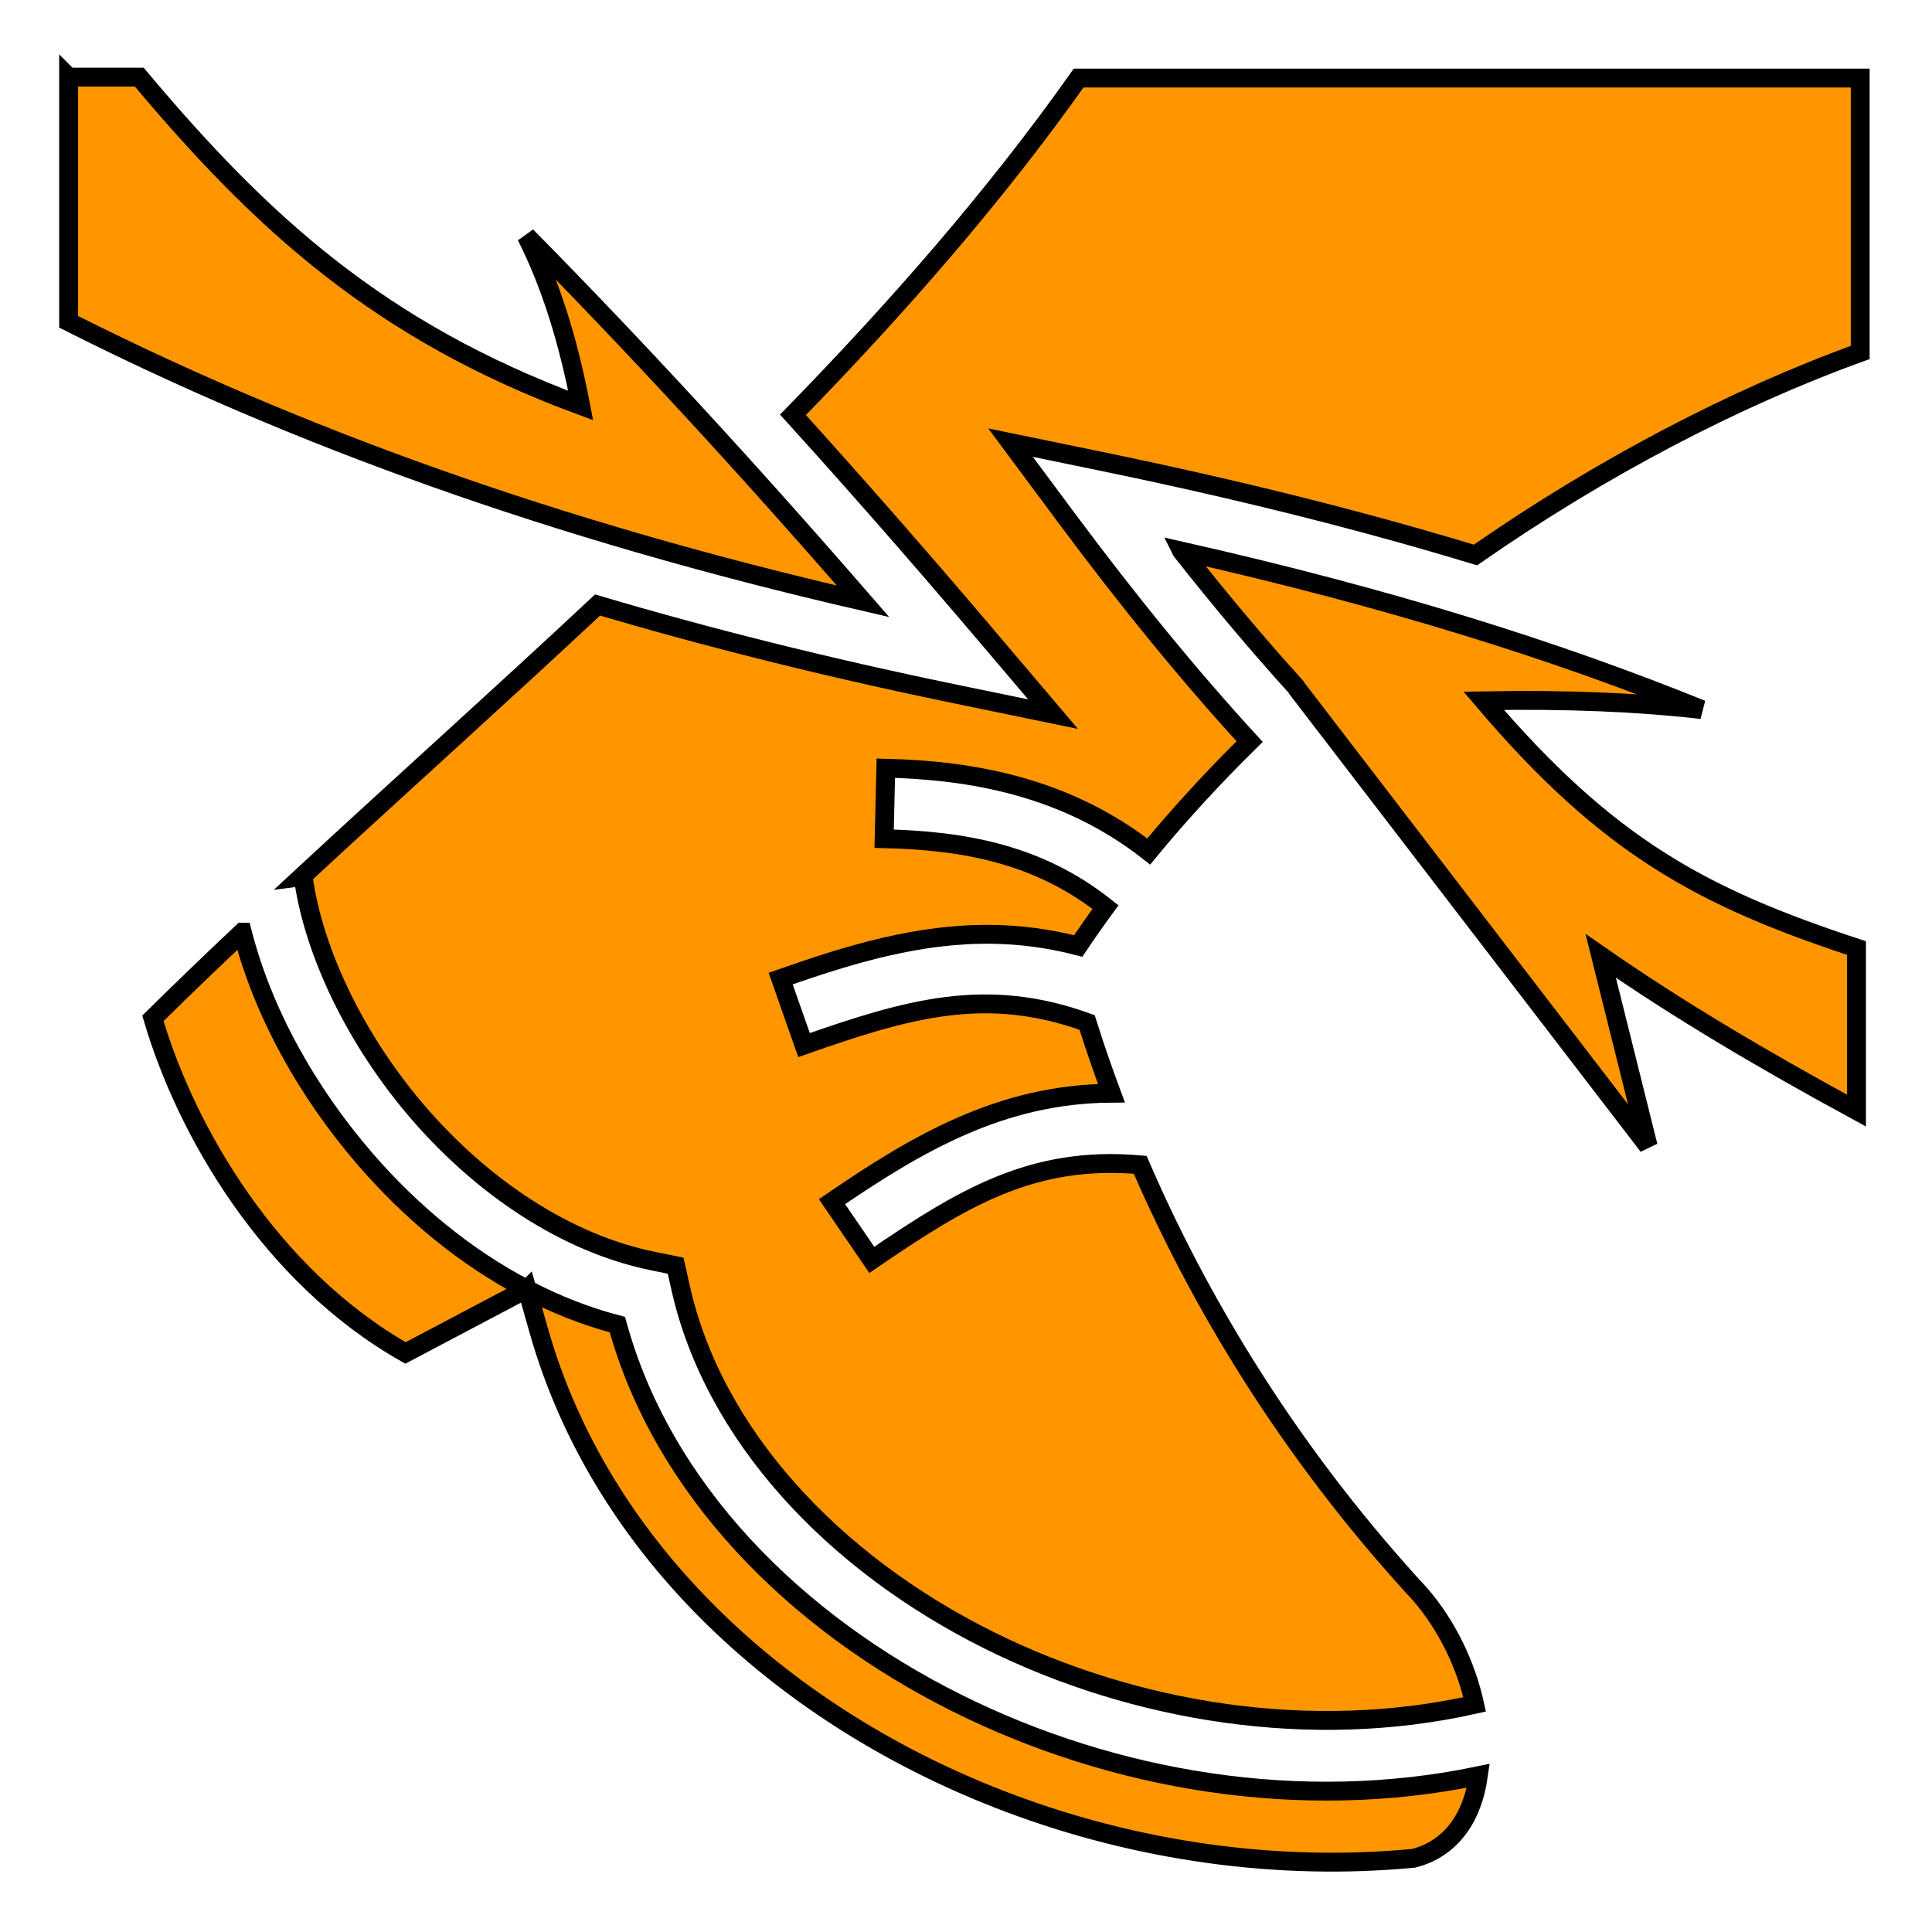
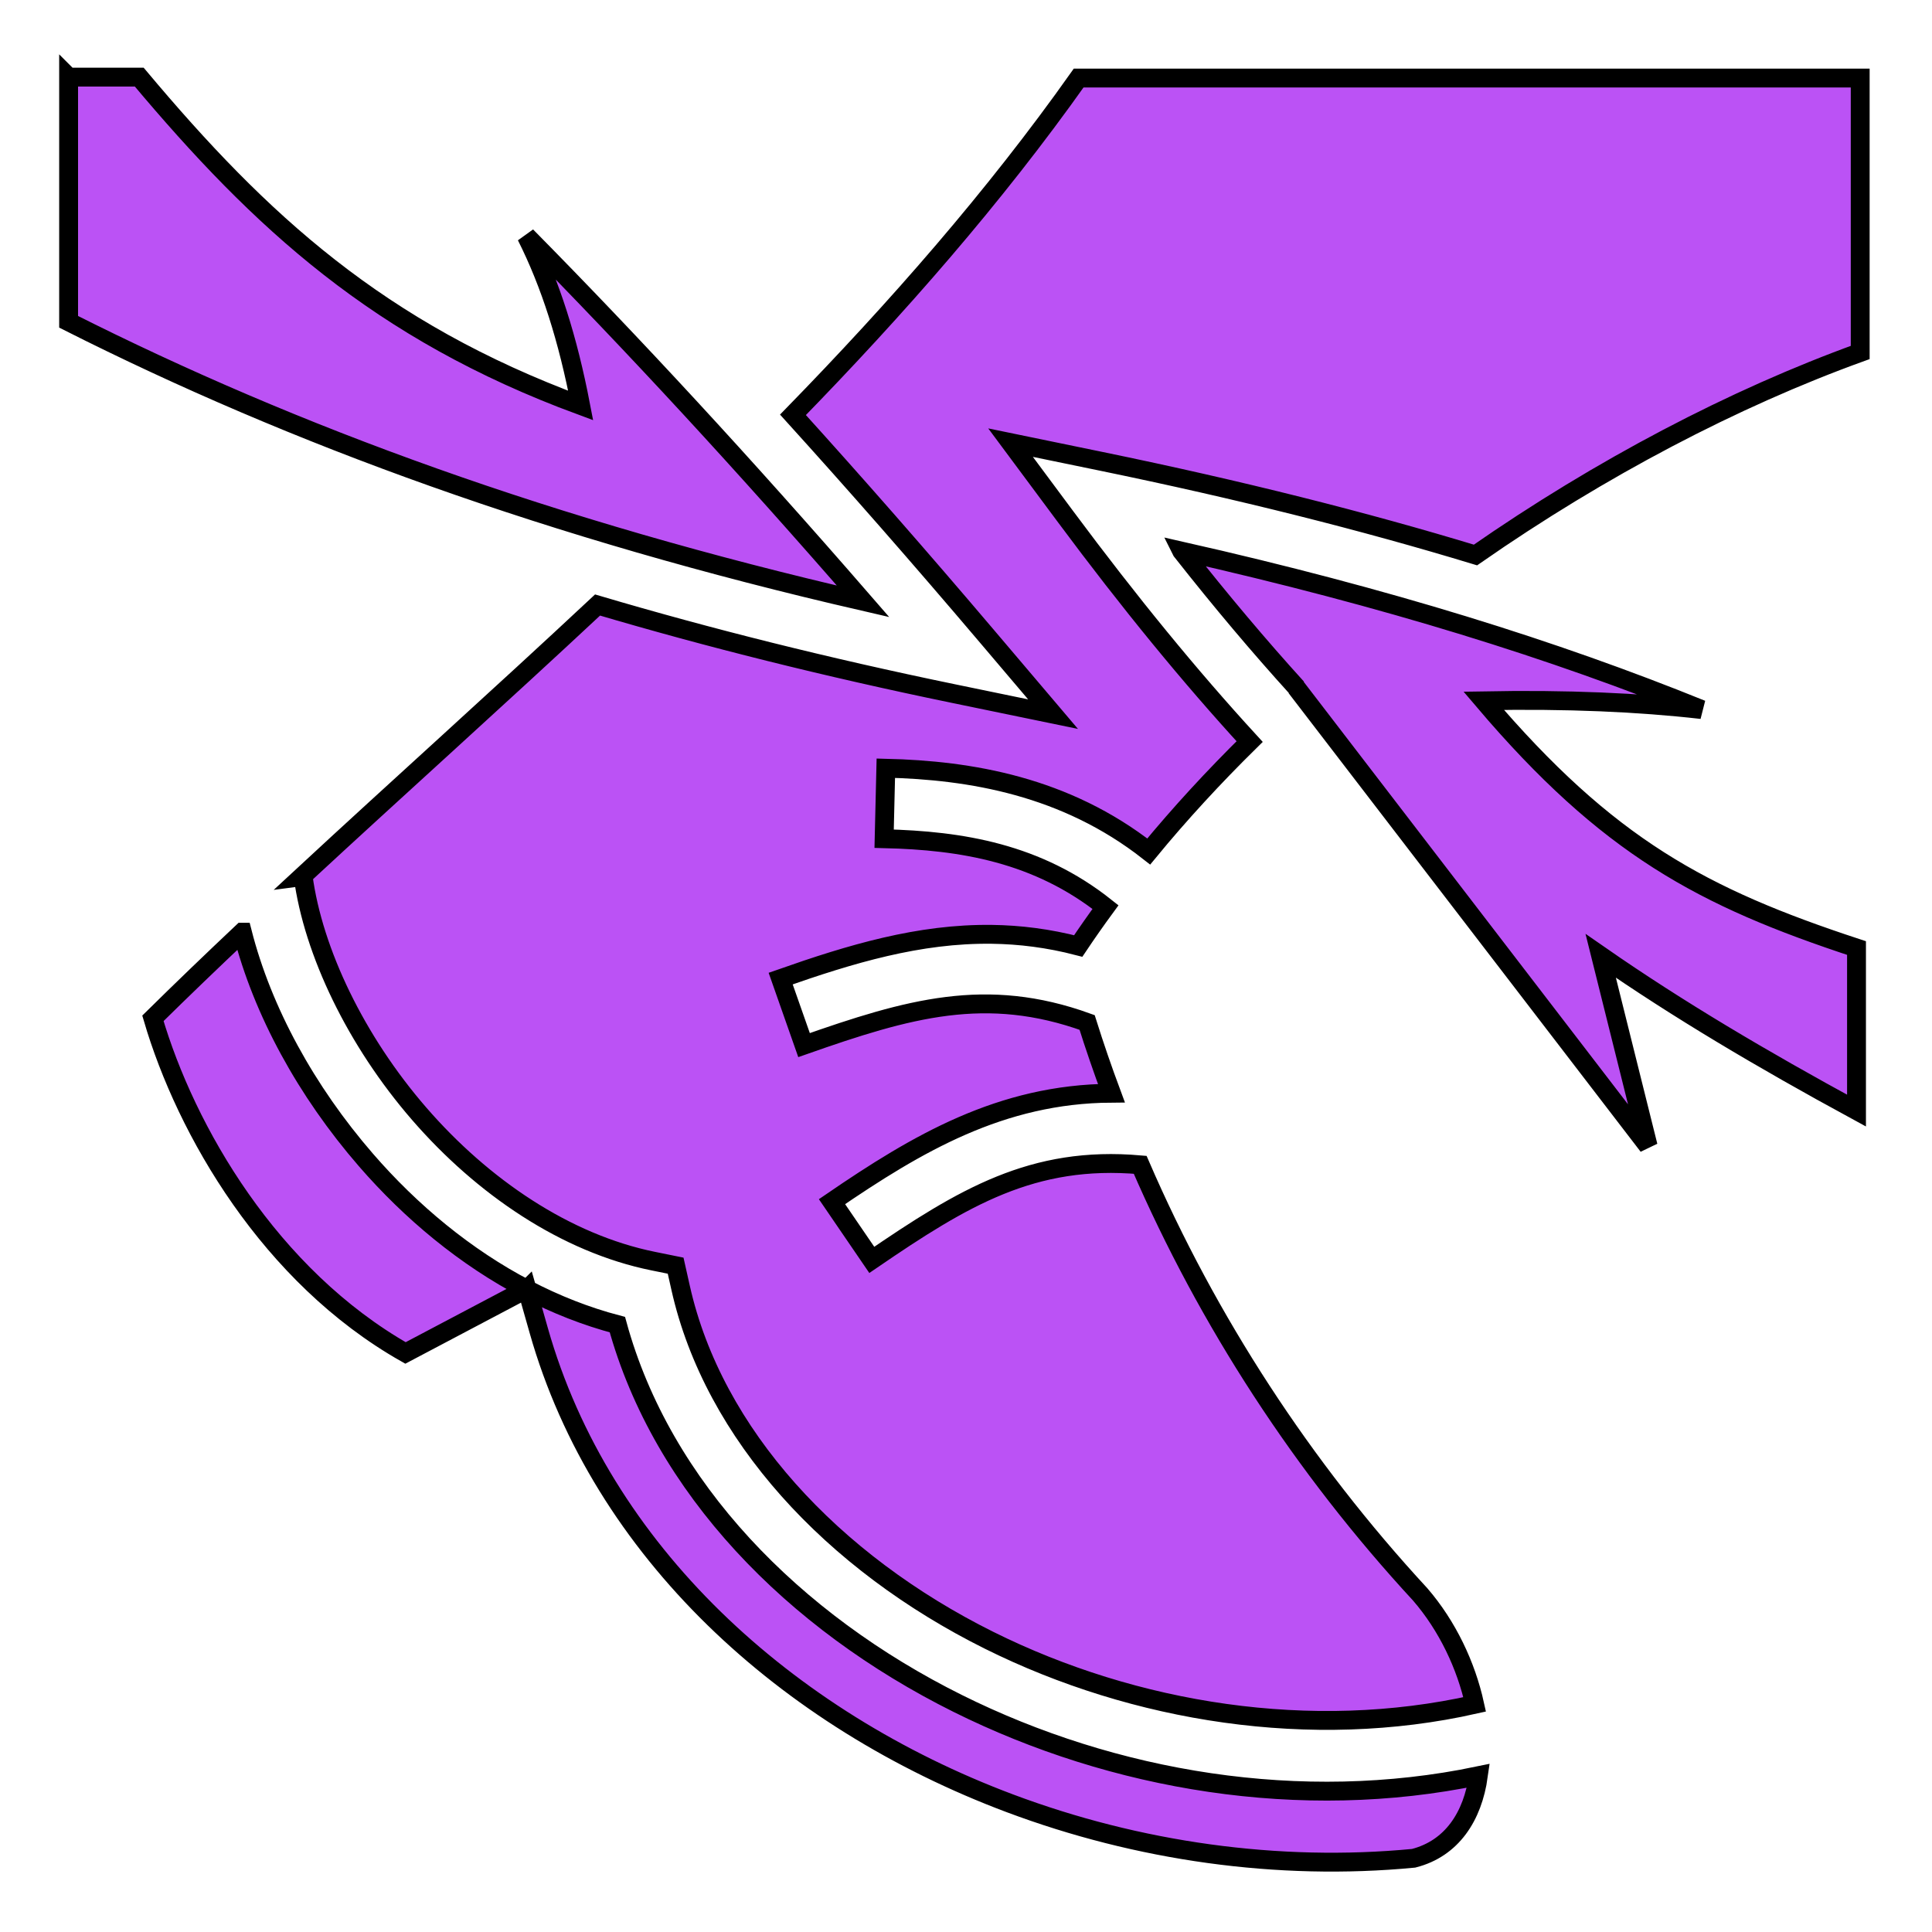
<svg xmlns="http://www.w3.org/2000/svg" viewBox="0 0 512 512" style="height: 512px; width: 512px;">
  <g>
-     <path d="M18.184 20.438V85.28c59.784 30.143 127.947 55.057 210.533 74.077-31.71-36.525-60.99-68.18-89.227-96.8 6.367 12.655 11.006 27.283 14.395 44.904-53.547-19.78-84.892-48.78-116.98-87.022h-18.72zm267.673.246c-22.315 31.524-48.202 61.03-75.712 89.248 16.454 18.16 33.494 37.59 51.363 58.64l17.558 20.682-26.57-5.484c-33.474-6.91-64.738-14.737-94.137-23.436-26.238 24.524-52.843 48.348-78.362 71.99l.34-.045c2.687 19.993 14 43.568 30.77 62.896 16.767 19.328 38.787 34.328 62.01 39.037l5.933 1.203 1.327 5.908c8.72 38.83 40.225 72.713 81.742 93.37 38.61 19.21 85.43 26.714 128.683 16.986-2.273-10.32-7.216-20.79-14.424-29.133-31.11-33.678-56.284-72.403-74.218-113.858-28.463-2.496-46.867 8.613-71.127 25.195l-10.545-15.43c22.512-15.387 44.72-28.565 74.05-28.744-2.307-6.2-4.458-12.45-6.44-18.745-26.75-9.675-47.364-3.717-75.018 5.998l-6.195-17.63c18.554-6.52 36.657-11.973 55.955-11.724 7.425.095 15.028 1.043 22.9 3.09 2.322-3.465 4.734-6.903 7.23-10.31-18.026-14.307-38.087-17.633-58.665-18.124l.445-18.682c22.394.535 47.575 4.742 69.678 22.074 8.265-10.045 17.24-19.77 26.74-29.13-15.804-17.233-31.818-36.77-48.746-59.553l-14.615-19.67 24 4.945c37.017 7.626 69.67 15.866 99.21 24.832 33.186-23.086 68.577-41.592 101.955-53.67V20.684H285.857zm27.303 125.37c10.444 13.26 20.557 25.25 30.55 36.257l-.224-.128 93.29 121.527-12.57-50.4c20.554 14.263 42.67 27.353 67.788 41.01v-43.08c-40.85-13.435-65.915-26.845-98.795-65.527 22.163-.41 41.016.42 57.75 2.324-38.986-15.8-83.21-29.64-137.79-41.984zM64.22 247.043c-8.06 7.607-15.976 15.208-23.695 22.82 8.767 29.856 31.006 68.292 66.934 88.683l32.05-16.92c-16.164-8.44-30.58-20.443-42.518-34.203-15.8-18.212-27.433-39.442-32.77-60.38zm75.462 94.675l3.107 10.934c16.594 58.413 65.493 102.965 124.8 125.227 33.94 12.74 71.068 18.028 107.03 14.583 10.16-2.584 15.664-11.107 17.17-21.865-47.083 9.794-96.675 1.386-137.995-19.172-43.536-21.66-78.302-57.094-90.18-100.385-8.315-2.186-16.317-5.36-23.933-9.32z" fill="#ff9600" fill-opacity="1" stroke="#000000" stroke-opacity="1" stroke-width="5" />
+     <path d="M18.184 20.438V85.28c59.784 30.143 127.947 55.057 210.533 74.077-31.71-36.525-60.99-68.18-89.227-96.8 6.367 12.655 11.006 27.283 14.395 44.904-53.547-19.78-84.892-48.78-116.98-87.022h-18.72zm267.673.246c-22.315 31.524-48.202 61.03-75.712 89.248 16.454 18.16 33.494 37.59 51.363 58.64l17.558 20.682-26.57-5.484c-33.474-6.91-64.738-14.737-94.137-23.436-26.238 24.524-52.843 48.348-78.362 71.99l.34-.045c2.687 19.993 14 43.568 30.77 62.896 16.767 19.328 38.787 34.328 62.01 39.037l5.933 1.203 1.327 5.908c8.72 38.83 40.225 72.713 81.742 93.37 38.61 19.21 85.43 26.714 128.683 16.986-2.273-10.32-7.216-20.79-14.424-29.133-31.11-33.678-56.284-72.403-74.218-113.858-28.463-2.496-46.867 8.613-71.127 25.195l-10.545-15.43c22.512-15.387 44.72-28.565 74.05-28.744-2.307-6.2-4.458-12.45-6.44-18.745-26.75-9.675-47.364-3.717-75.018 5.998l-6.195-17.63c18.554-6.52 36.657-11.973 55.955-11.724 7.425.095 15.028 1.043 22.9 3.09 2.322-3.465 4.734-6.903 7.23-10.31-18.026-14.307-38.087-17.633-58.665-18.124l.445-18.682c22.394.535 47.575 4.742 69.678 22.074 8.265-10.045 17.24-19.77 26.74-29.13-15.804-17.233-31.818-36.77-48.746-59.553l-14.615-19.67 24 4.945c37.017 7.626 69.67 15.866 99.21 24.832 33.186-23.086 68.577-41.592 101.955-53.67V20.684H285.857zm27.303 125.37c10.444 13.26 20.557 25.25 30.55 36.257l-.224-.128 93.29 121.527-12.57-50.4c20.554 14.263 42.67 27.353 67.788 41.01v-43.08c-40.85-13.435-65.915-26.845-98.795-65.527 22.163-.41 41.016.42 57.75 2.324-38.986-15.8-83.21-29.64-137.79-41.984zM64.22 247.043c-8.06 7.607-15.976 15.208-23.695 22.82 8.767 29.856 31.006 68.292 66.934 88.683l32.05-16.92c-16.164-8.44-30.58-20.443-42.518-34.203-15.8-18.212-27.433-39.442-32.77-60.38zm75.462 94.675l3.107 10.934c16.594 58.413 65.493 102.965 124.8 125.227 33.94 12.74 71.068 18.028 107.03 14.583 10.16-2.584 15.664-11.107 17.17-21.865-47.083 9.794-96.675 1.386-137.995-19.172-43.536-21.66-78.302-57.094-90.18-100.385-8.315-2.186-16.317-5.36-23.933-9.32z" fill="#bb52f5" fill-opacity="1" stroke="#000000" stroke-opacity="1" stroke-width="5" />
  </g>
</svg>
